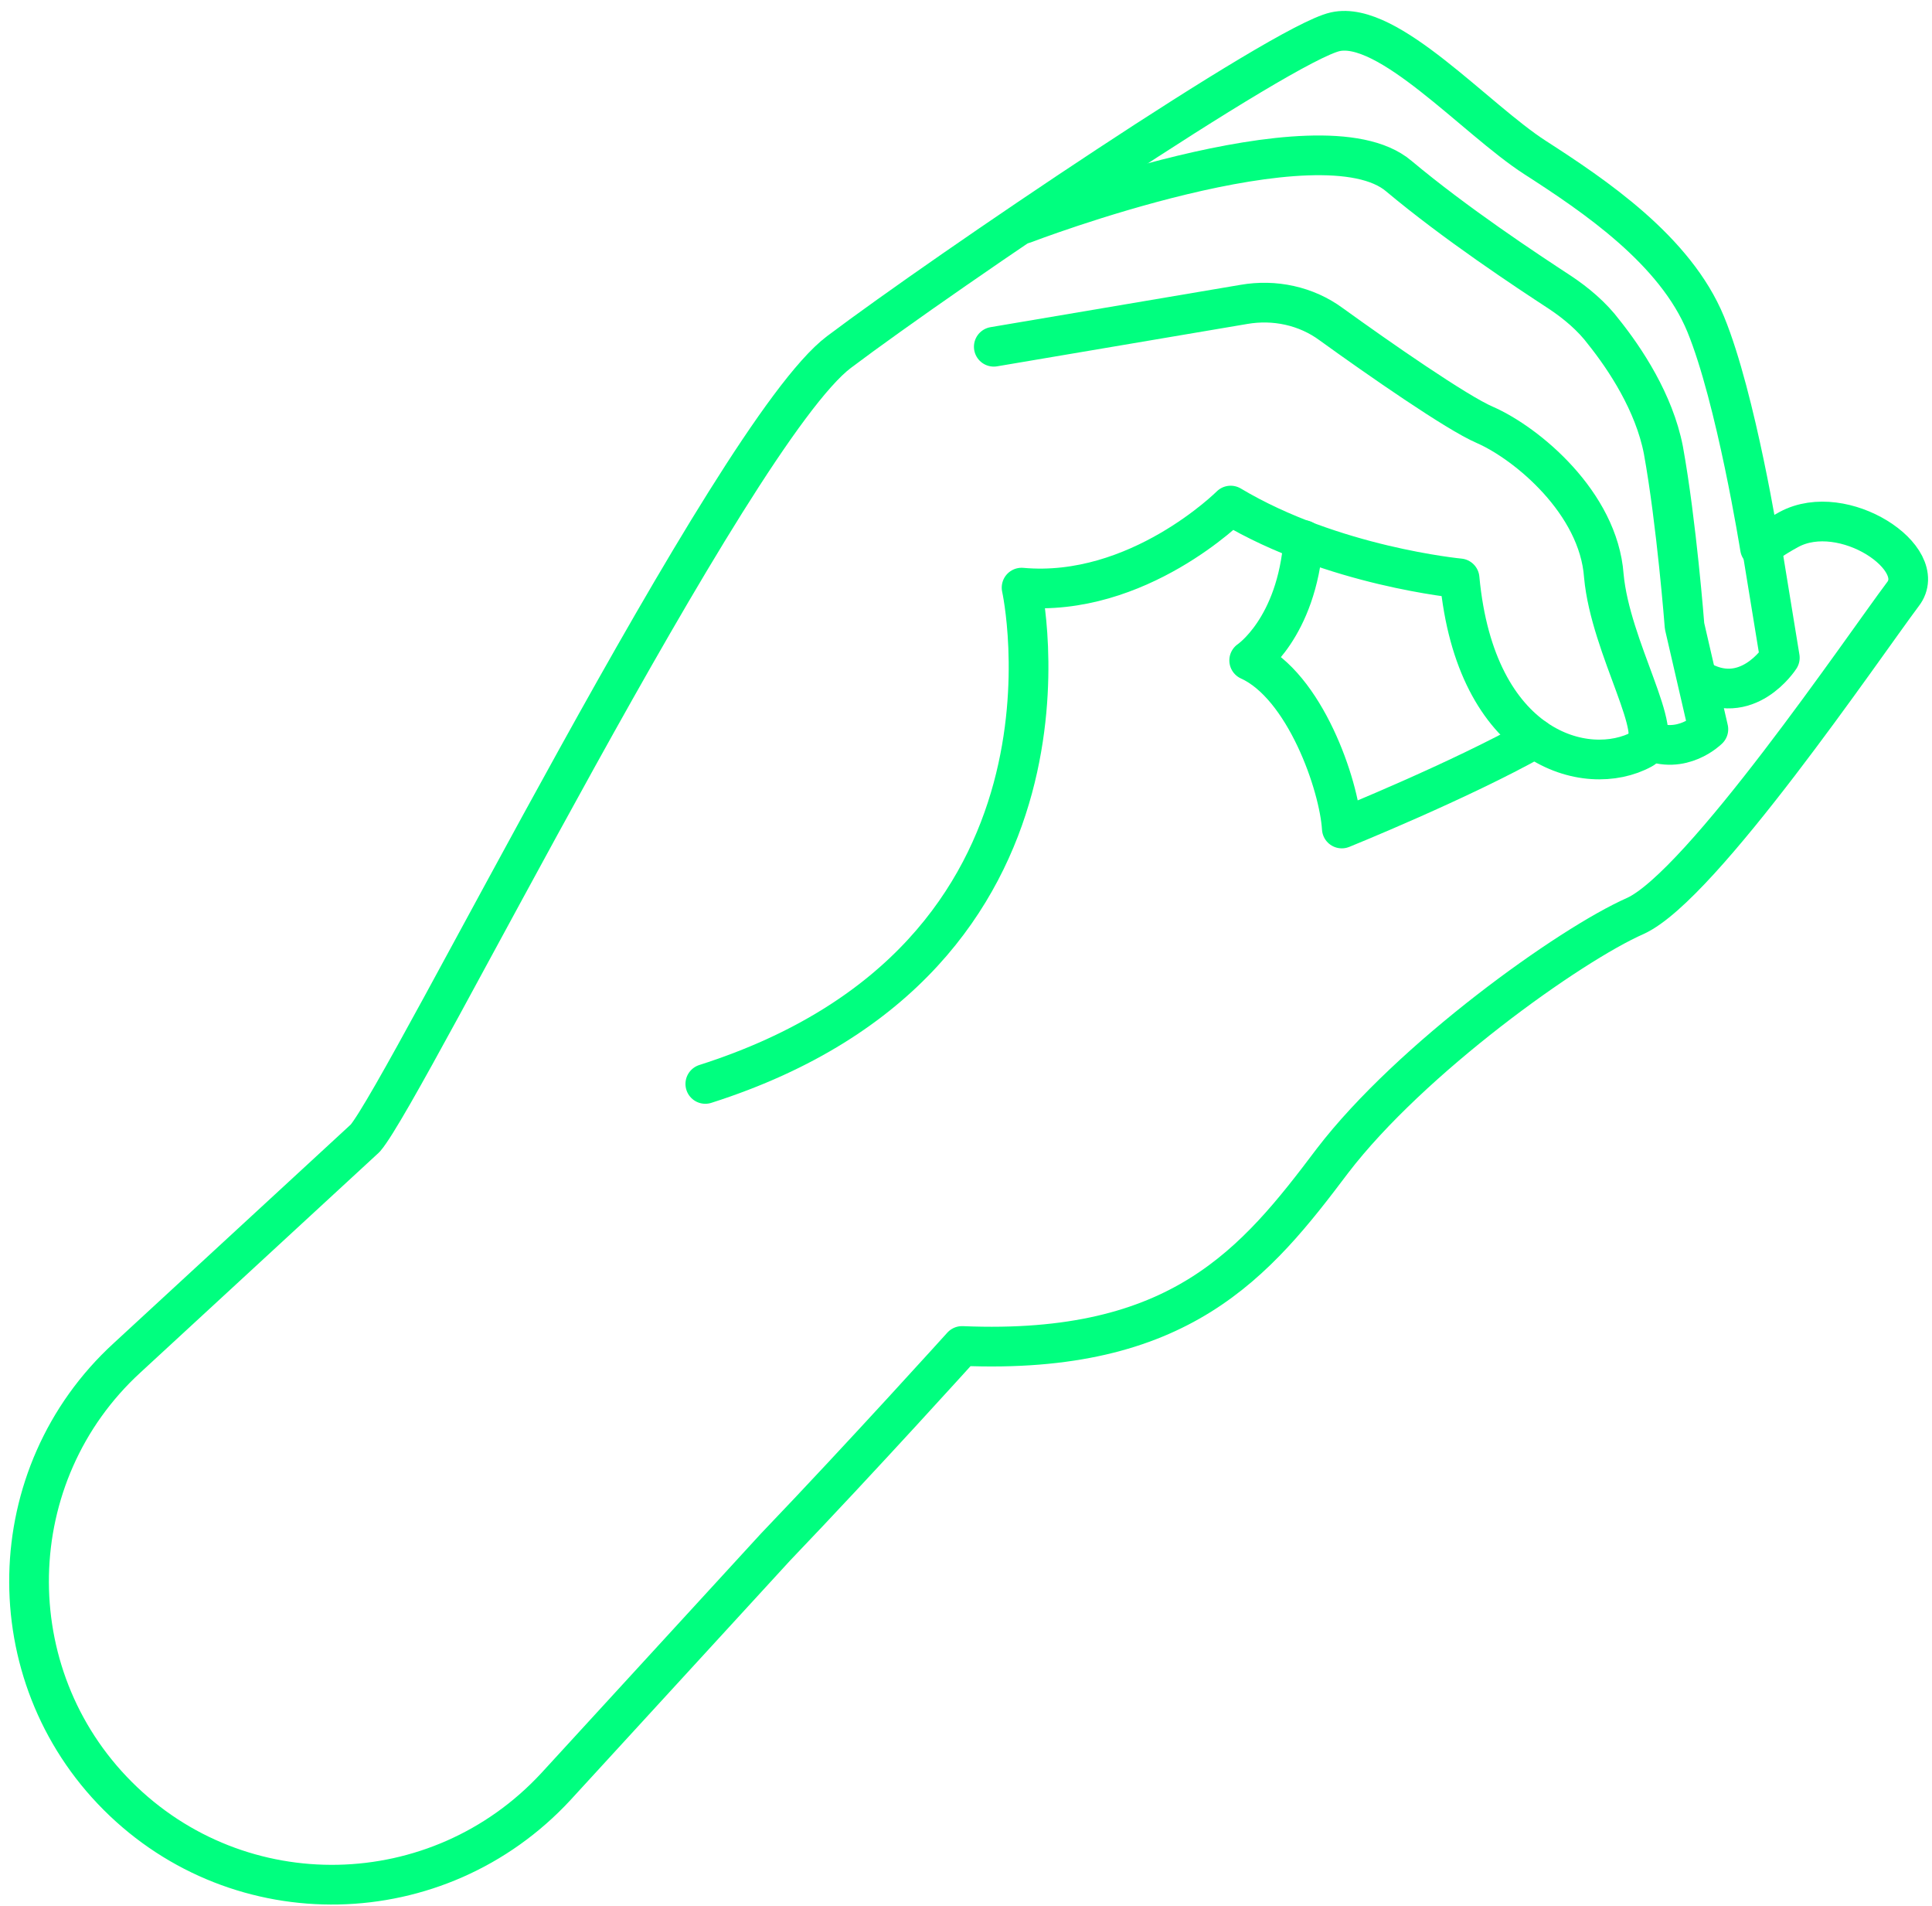
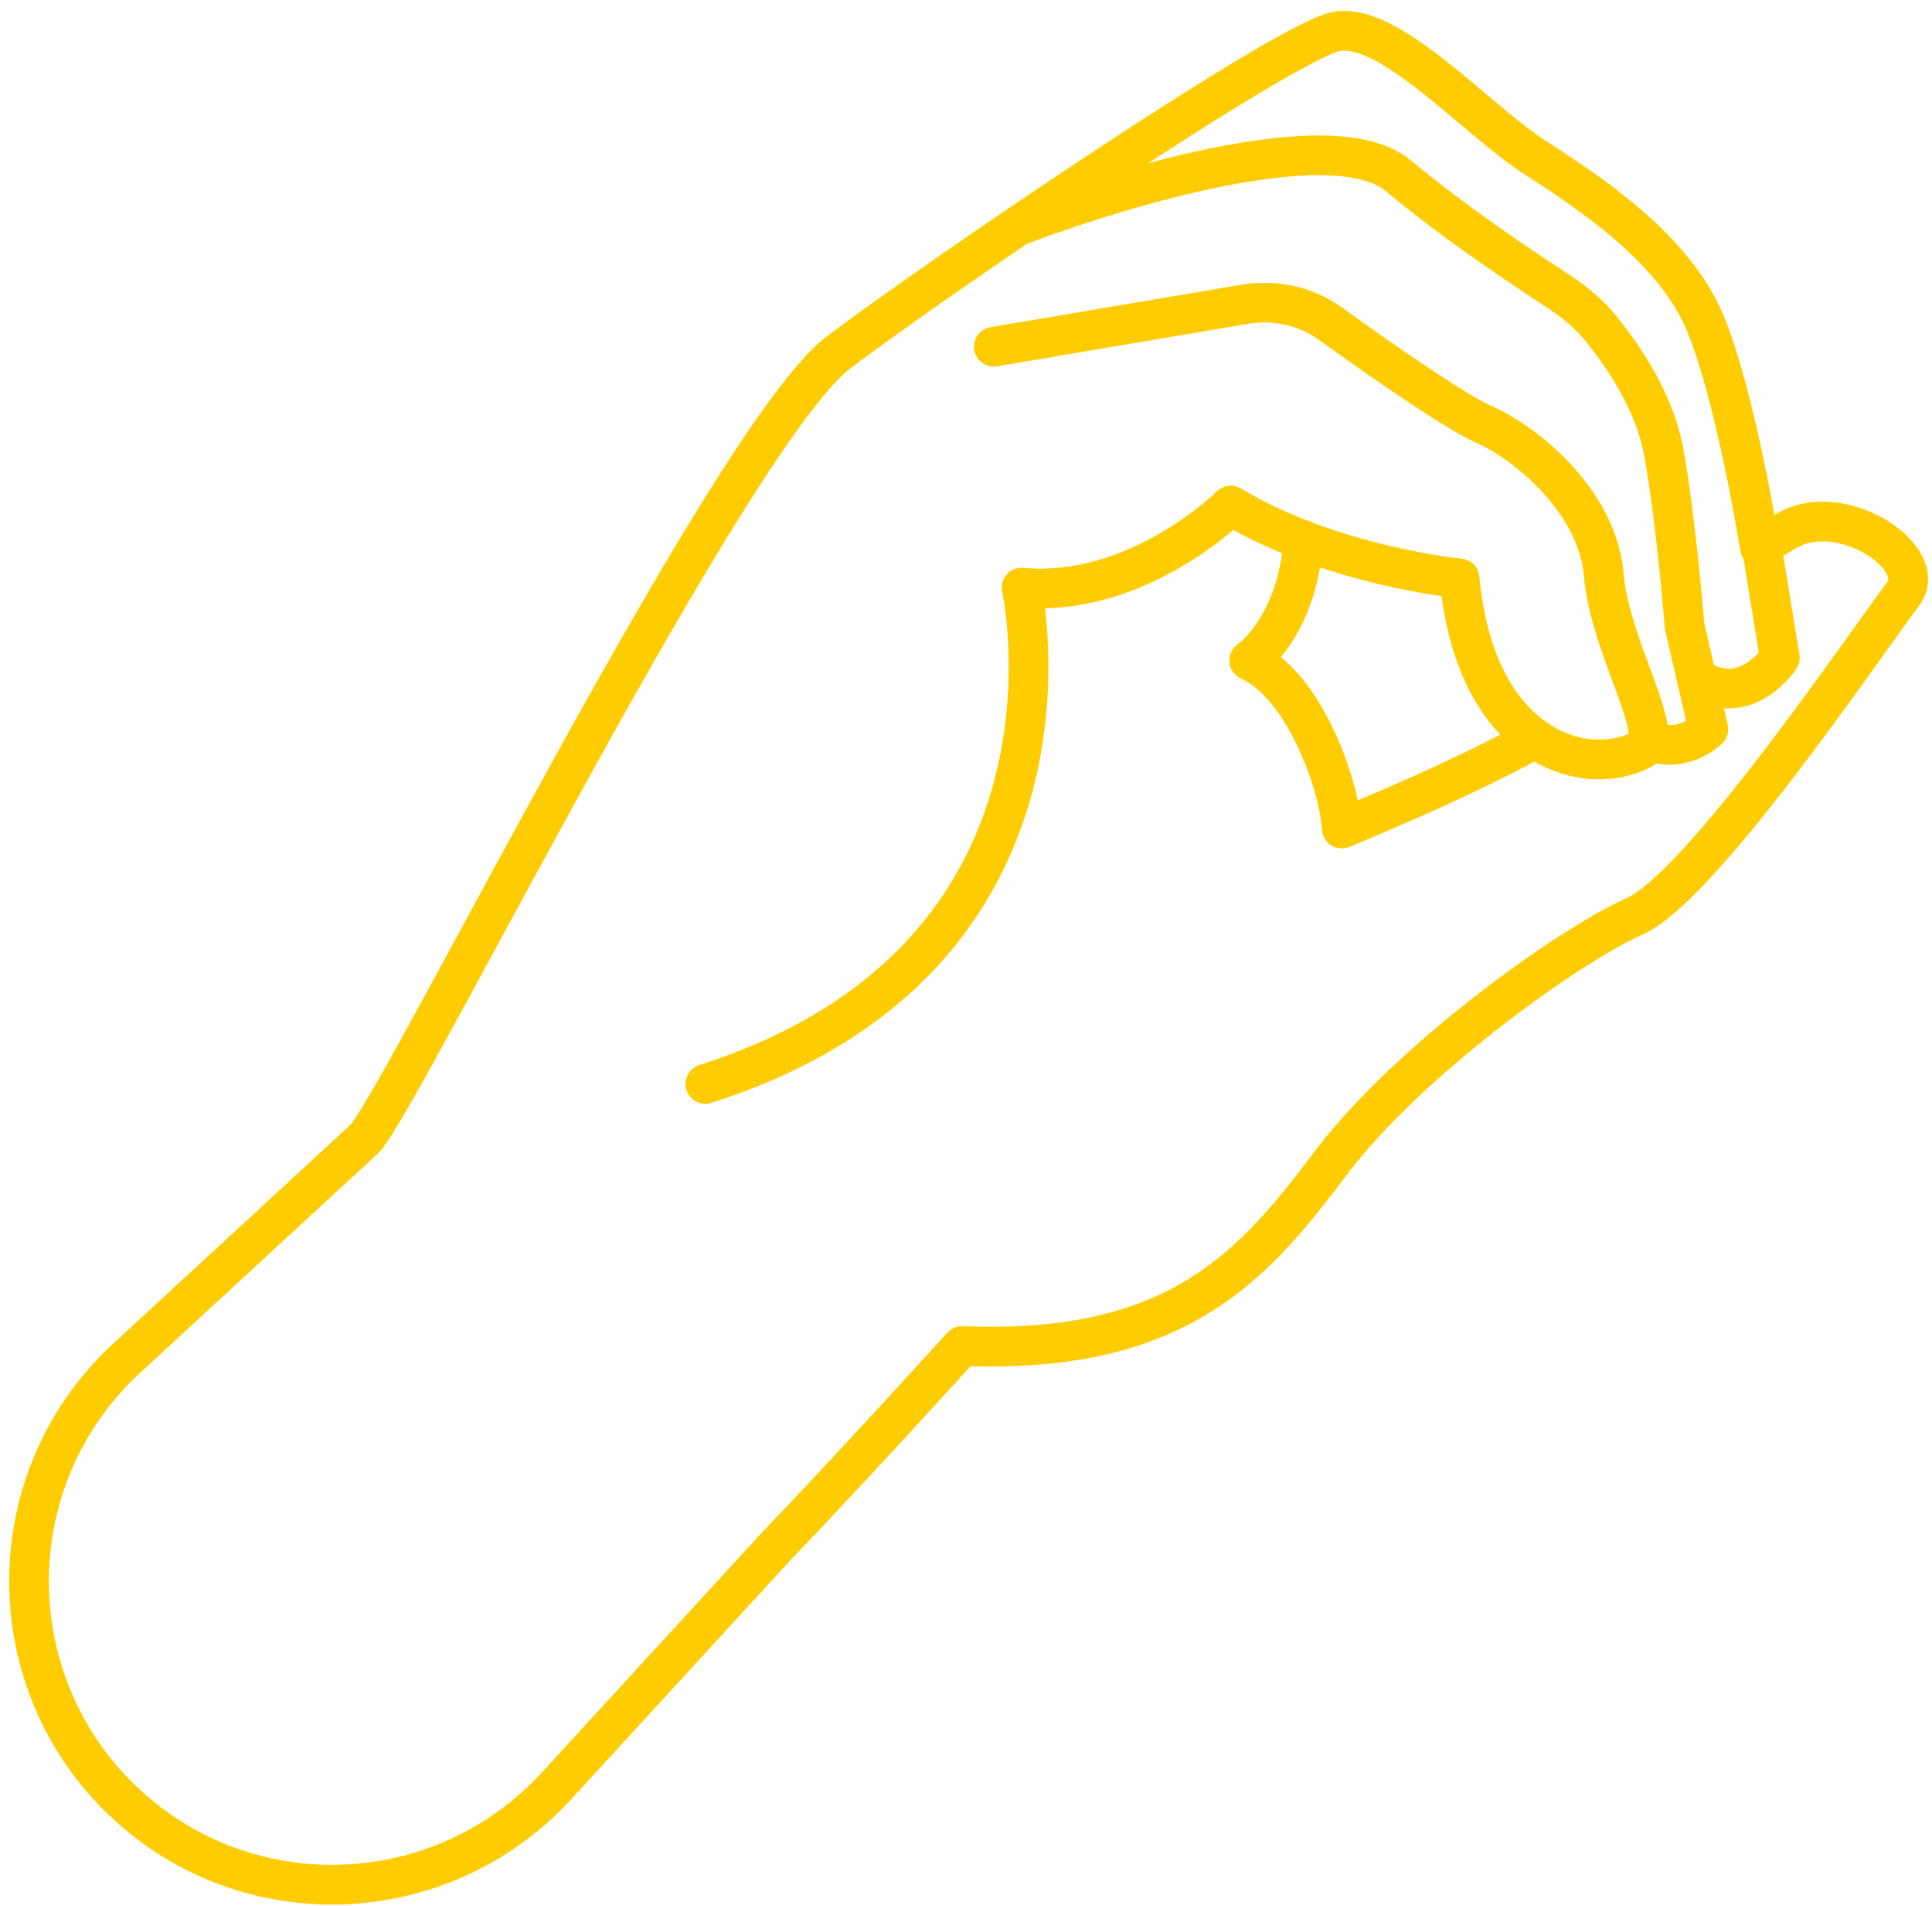
<svg xmlns="http://www.w3.org/2000/svg" width="146" height="144" viewBox="0 0 146 144" fill="none">
-   <path d="M58.6 116.9C65.3 109.9 72.7 101.7 72.7 101.7C89.2 102.4 94.9 95.4 100.7 87.7C106.6 80 118.6 71.4 123.6 69.2C128.6 66.9 140.8 48.9 143.8 44.9C145.9 42.2 139.3 37.8 135.2 40C133.9 40.7 133 41.4 133 41.4C133 41.4 131.2 30.1 128.9 24.5C126.6 18.9 120.5 14.8 116 11.9C111.5 9 104.9 1.5 100.9 2.4C96.9 3.3 71.5 20.5 63.4 26.6C55.3 32.7 30.7 82.4 27.6 86L9.6 102.6C6.05583e-05 111.4 -0.3 126.5 8.9 135.7C18.1 144.9 33.1 144.6 42 135L58.6 116.9Z" stroke="#00FF7F" stroke-width="3" stroke-miterlimit="10" stroke-linecap="round" stroke-linejoin="round" />
-   <path d="M124.5 55.9C127.1 57.1 129.1 55.1 129.1 55.1L127.3 47.3C127.3 47.3 126.7 39.5 125.7 34C125 30.4 122.8 27.1 121.2 25.1C120.3 23.9 119.1 22.9 117.9 22.1C115.3 20.4 110 16.9 105.7 13.3C99.8 8.3 77.4 16.9 77.4 16.9" stroke="#00FF7F" stroke-width="3" stroke-miterlimit="10" stroke-linecap="round" stroke-linejoin="round" />
-   <path d="M75.1 26.2L94 23C96.3 22.6 98.7 23.1 100.6 24.5C104.2 27.1 110.1 31.2 112.2 32.1C115.4 33.5 120.8 38 121.2 43.5C121.7 49 126 55.6 124.1 56.6C119.9 58.9 111.5 56.6 110.3 43.7C110.3 43.7 100.7 42.8 93 38.2C93 38.2 86 45.2 77.2 44.4C77.2 44.4 83.4 72.3 53.3 81.9" stroke="#00FF7F" stroke-width="3" stroke-miterlimit="10" stroke-linecap="round" stroke-linejoin="round" />
-   <path d="M116 55.8C110.3 59 101.4 62.6 101.4 62.6C101.2 59.3 98.6 51.8 94.4 49.9C94.4 49.9 98 47.5 98.5 40.8" stroke="#00FF7F" stroke-width="3" stroke-miterlimit="10" stroke-linecap="round" stroke-linejoin="round" />
-   <path d="M132.9 39.9L134.5 49.7C134.5 49.7 132 53.6 128.3 51.3" stroke="#00FF7F" stroke-width="3" stroke-miterlimit="10" stroke-linecap="round" stroke-linejoin="round" />
+   <path d="M58.6 116.9C65.3 109.9 72.7 101.7 72.7 101.7C89.2 102.4 94.9 95.4 100.7 87.7C106.6 80 118.6 71.4 123.6 69.2C128.6 66.9 140.8 48.9 143.8 44.9C145.9 42.2 139.3 37.8 135.2 40C133.9 40.7 133 41.4 133 41.4C133 41.4 131.2 30.1 128.9 24.5C126.6 18.9 120.5 14.8 116 11.9C111.5 9 104.9 1.5 100.9 2.4C96.9 3.3 71.5 20.5 63.4 26.6C55.3 32.7 30.7 82.4 27.6 86L9.6 102.6C6.05583e-05 111.4 -0.3 126.5 8.9 135.7C18.1 144.9 33.1 144.6 42 135L58.6 116.9Z" stroke="#ffcc00" stroke-width="3" stroke-miterlimit="10" stroke-linecap="round" stroke-linejoin="round" />
+   <path d="M124.5 55.9C127.1 57.1 129.1 55.1 129.1 55.1L127.3 47.3C127.3 47.3 126.7 39.5 125.7 34C125 30.4 122.8 27.1 121.2 25.1C120.3 23.9 119.1 22.9 117.9 22.1C115.3 20.4 110 16.9 105.7 13.3C99.8 8.3 77.4 16.9 77.4 16.9" stroke="#ffcc00" stroke-width="3" stroke-miterlimit="10" stroke-linecap="round" stroke-linejoin="round" />
+   <path d="M75.1 26.2L94 23C96.3 22.6 98.7 23.1 100.6 24.5C104.2 27.1 110.1 31.2 112.2 32.1C115.4 33.5 120.8 38 121.2 43.5C121.7 49 126 55.6 124.1 56.6C119.9 58.9 111.5 56.6 110.3 43.7C110.3 43.7 100.7 42.8 93 38.2C93 38.2 86 45.2 77.2 44.4C77.2 44.4 83.4 72.3 53.3 81.9" stroke="#ffcc00" stroke-width="3" stroke-miterlimit="10" stroke-linecap="round" stroke-linejoin="round" />
+   <path d="M116 55.8C110.3 59 101.4 62.6 101.4 62.6C101.2 59.3 98.6 51.8 94.4 49.9C94.4 49.9 98 47.5 98.5 40.8" stroke="#ffcc00" stroke-width="3" stroke-miterlimit="10" stroke-linecap="round" stroke-linejoin="round" />
+   <path d="M132.9 39.9L134.5 49.7C134.5 49.7 132 53.6 128.3 51.3" stroke="#ffcc00" stroke-width="3" stroke-miterlimit="10" stroke-linecap="round" stroke-linejoin="round" />
</svg>
